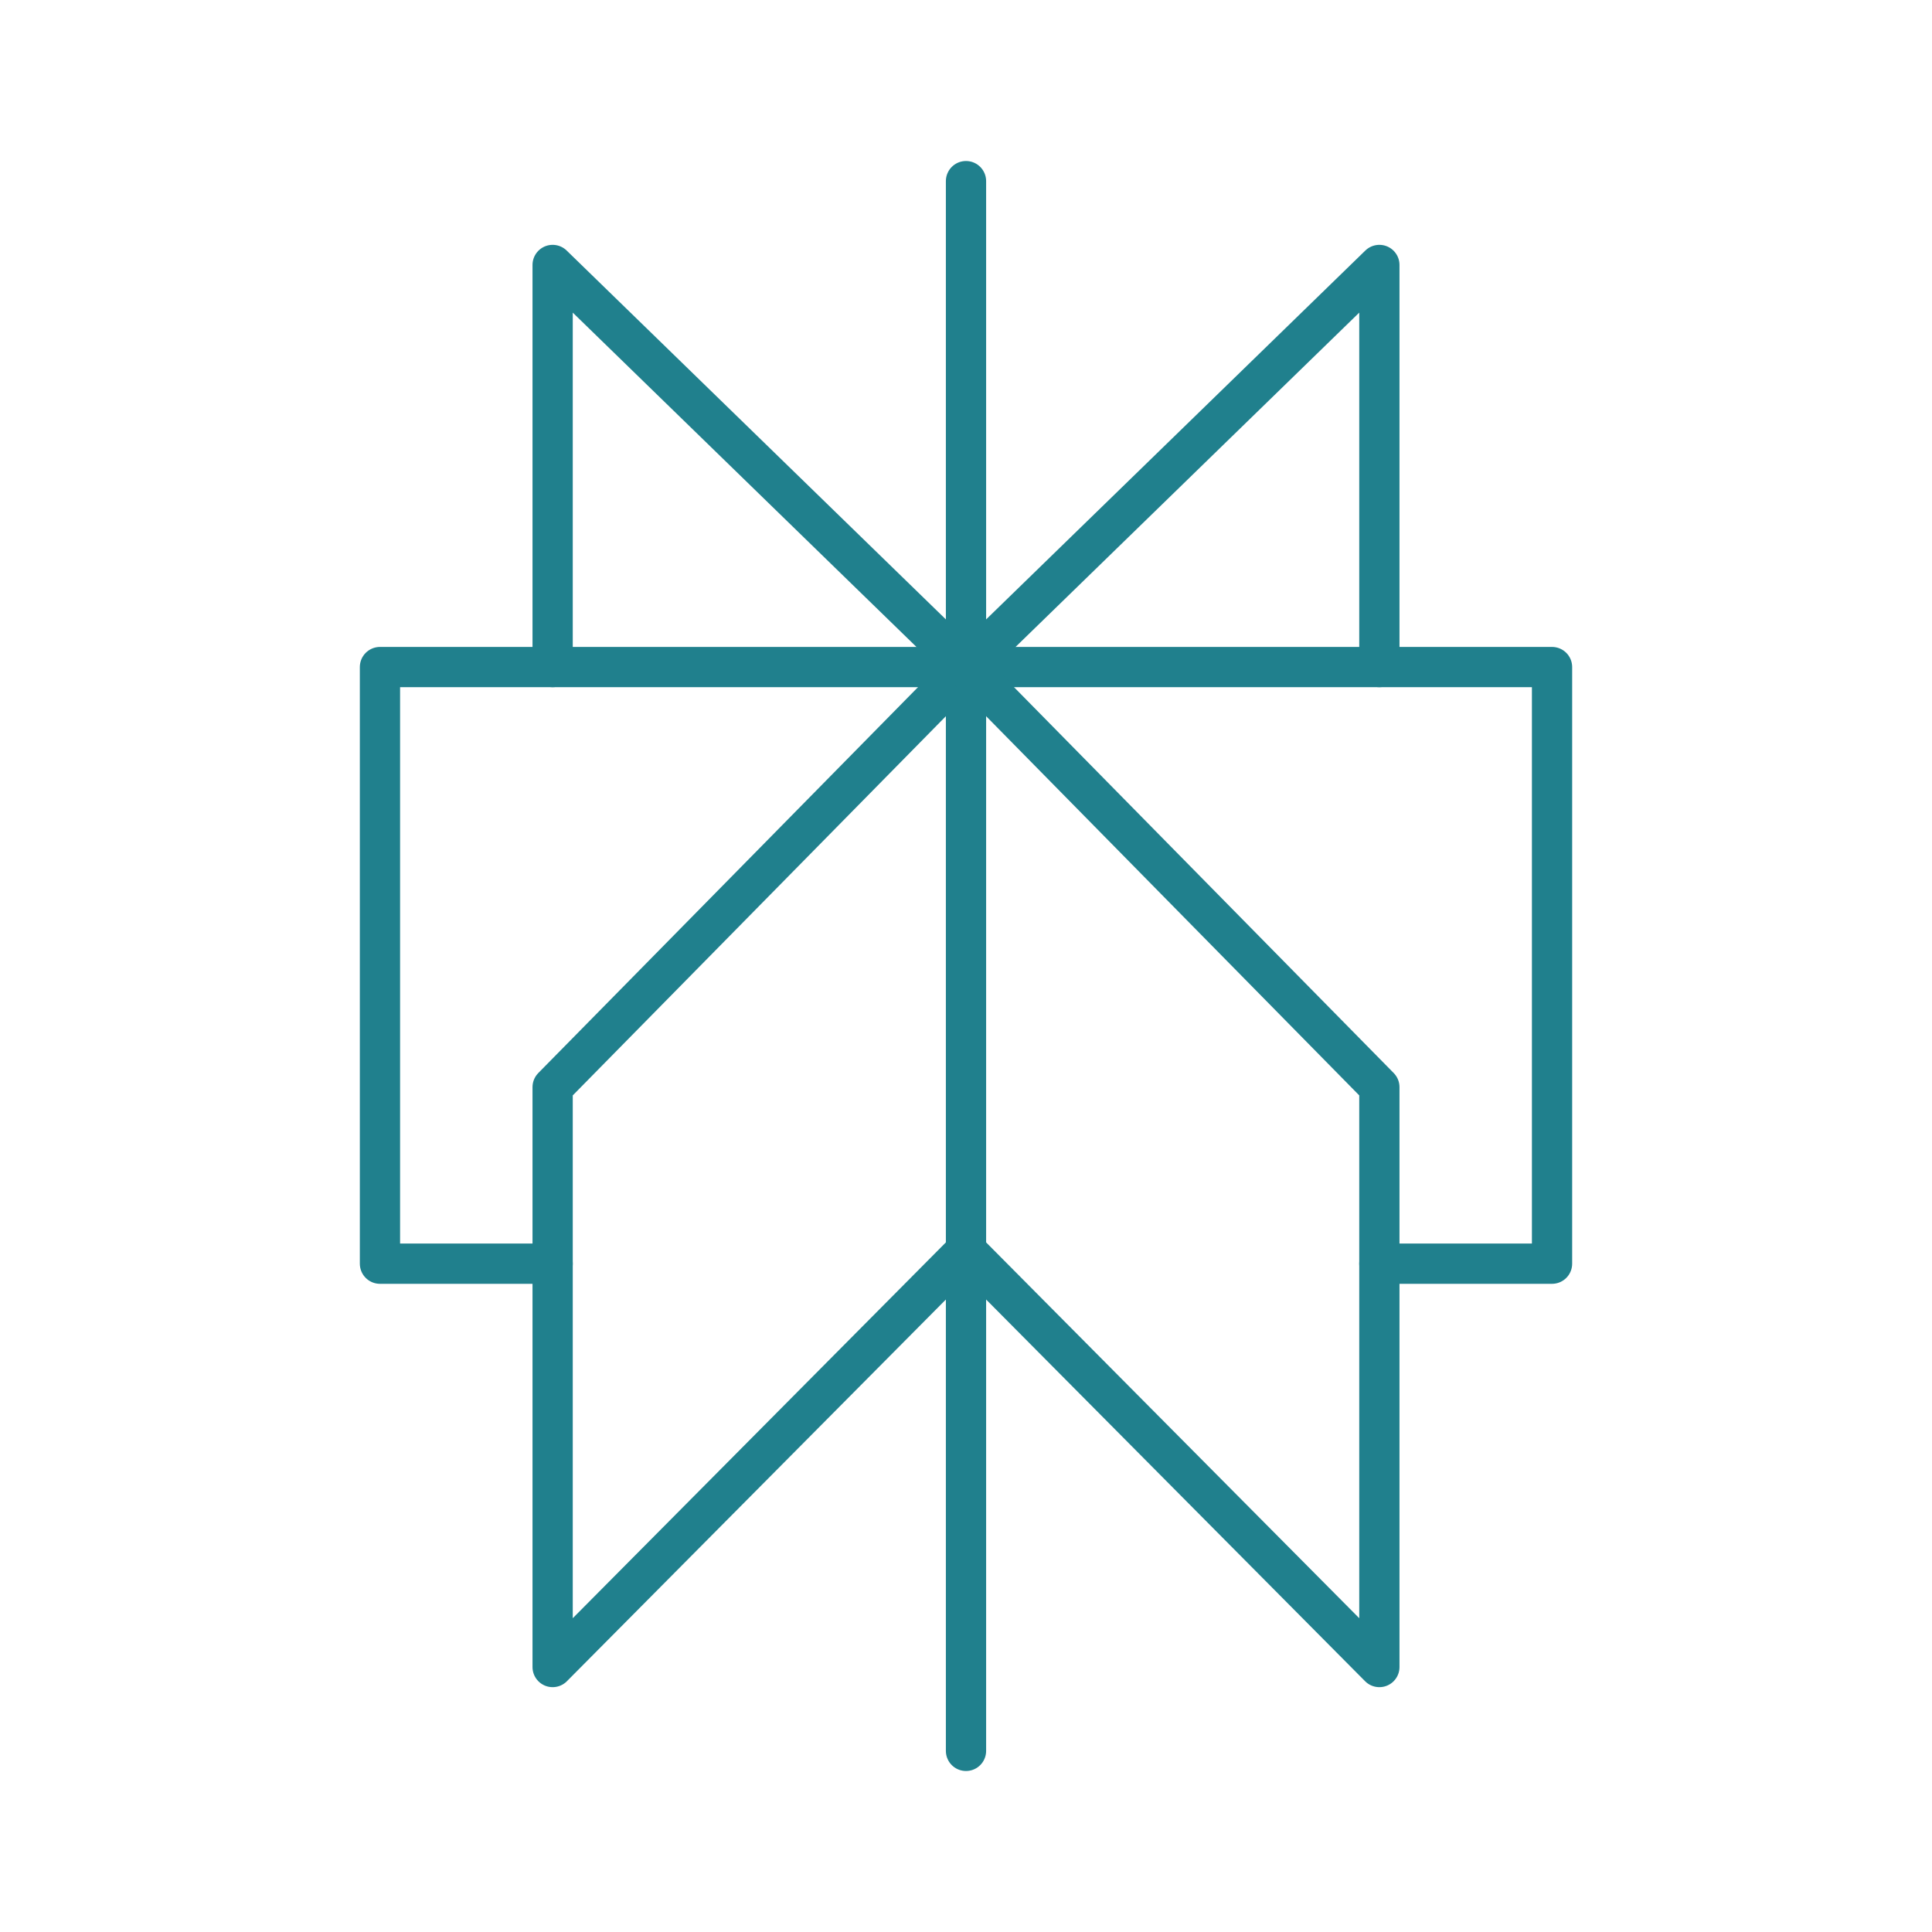
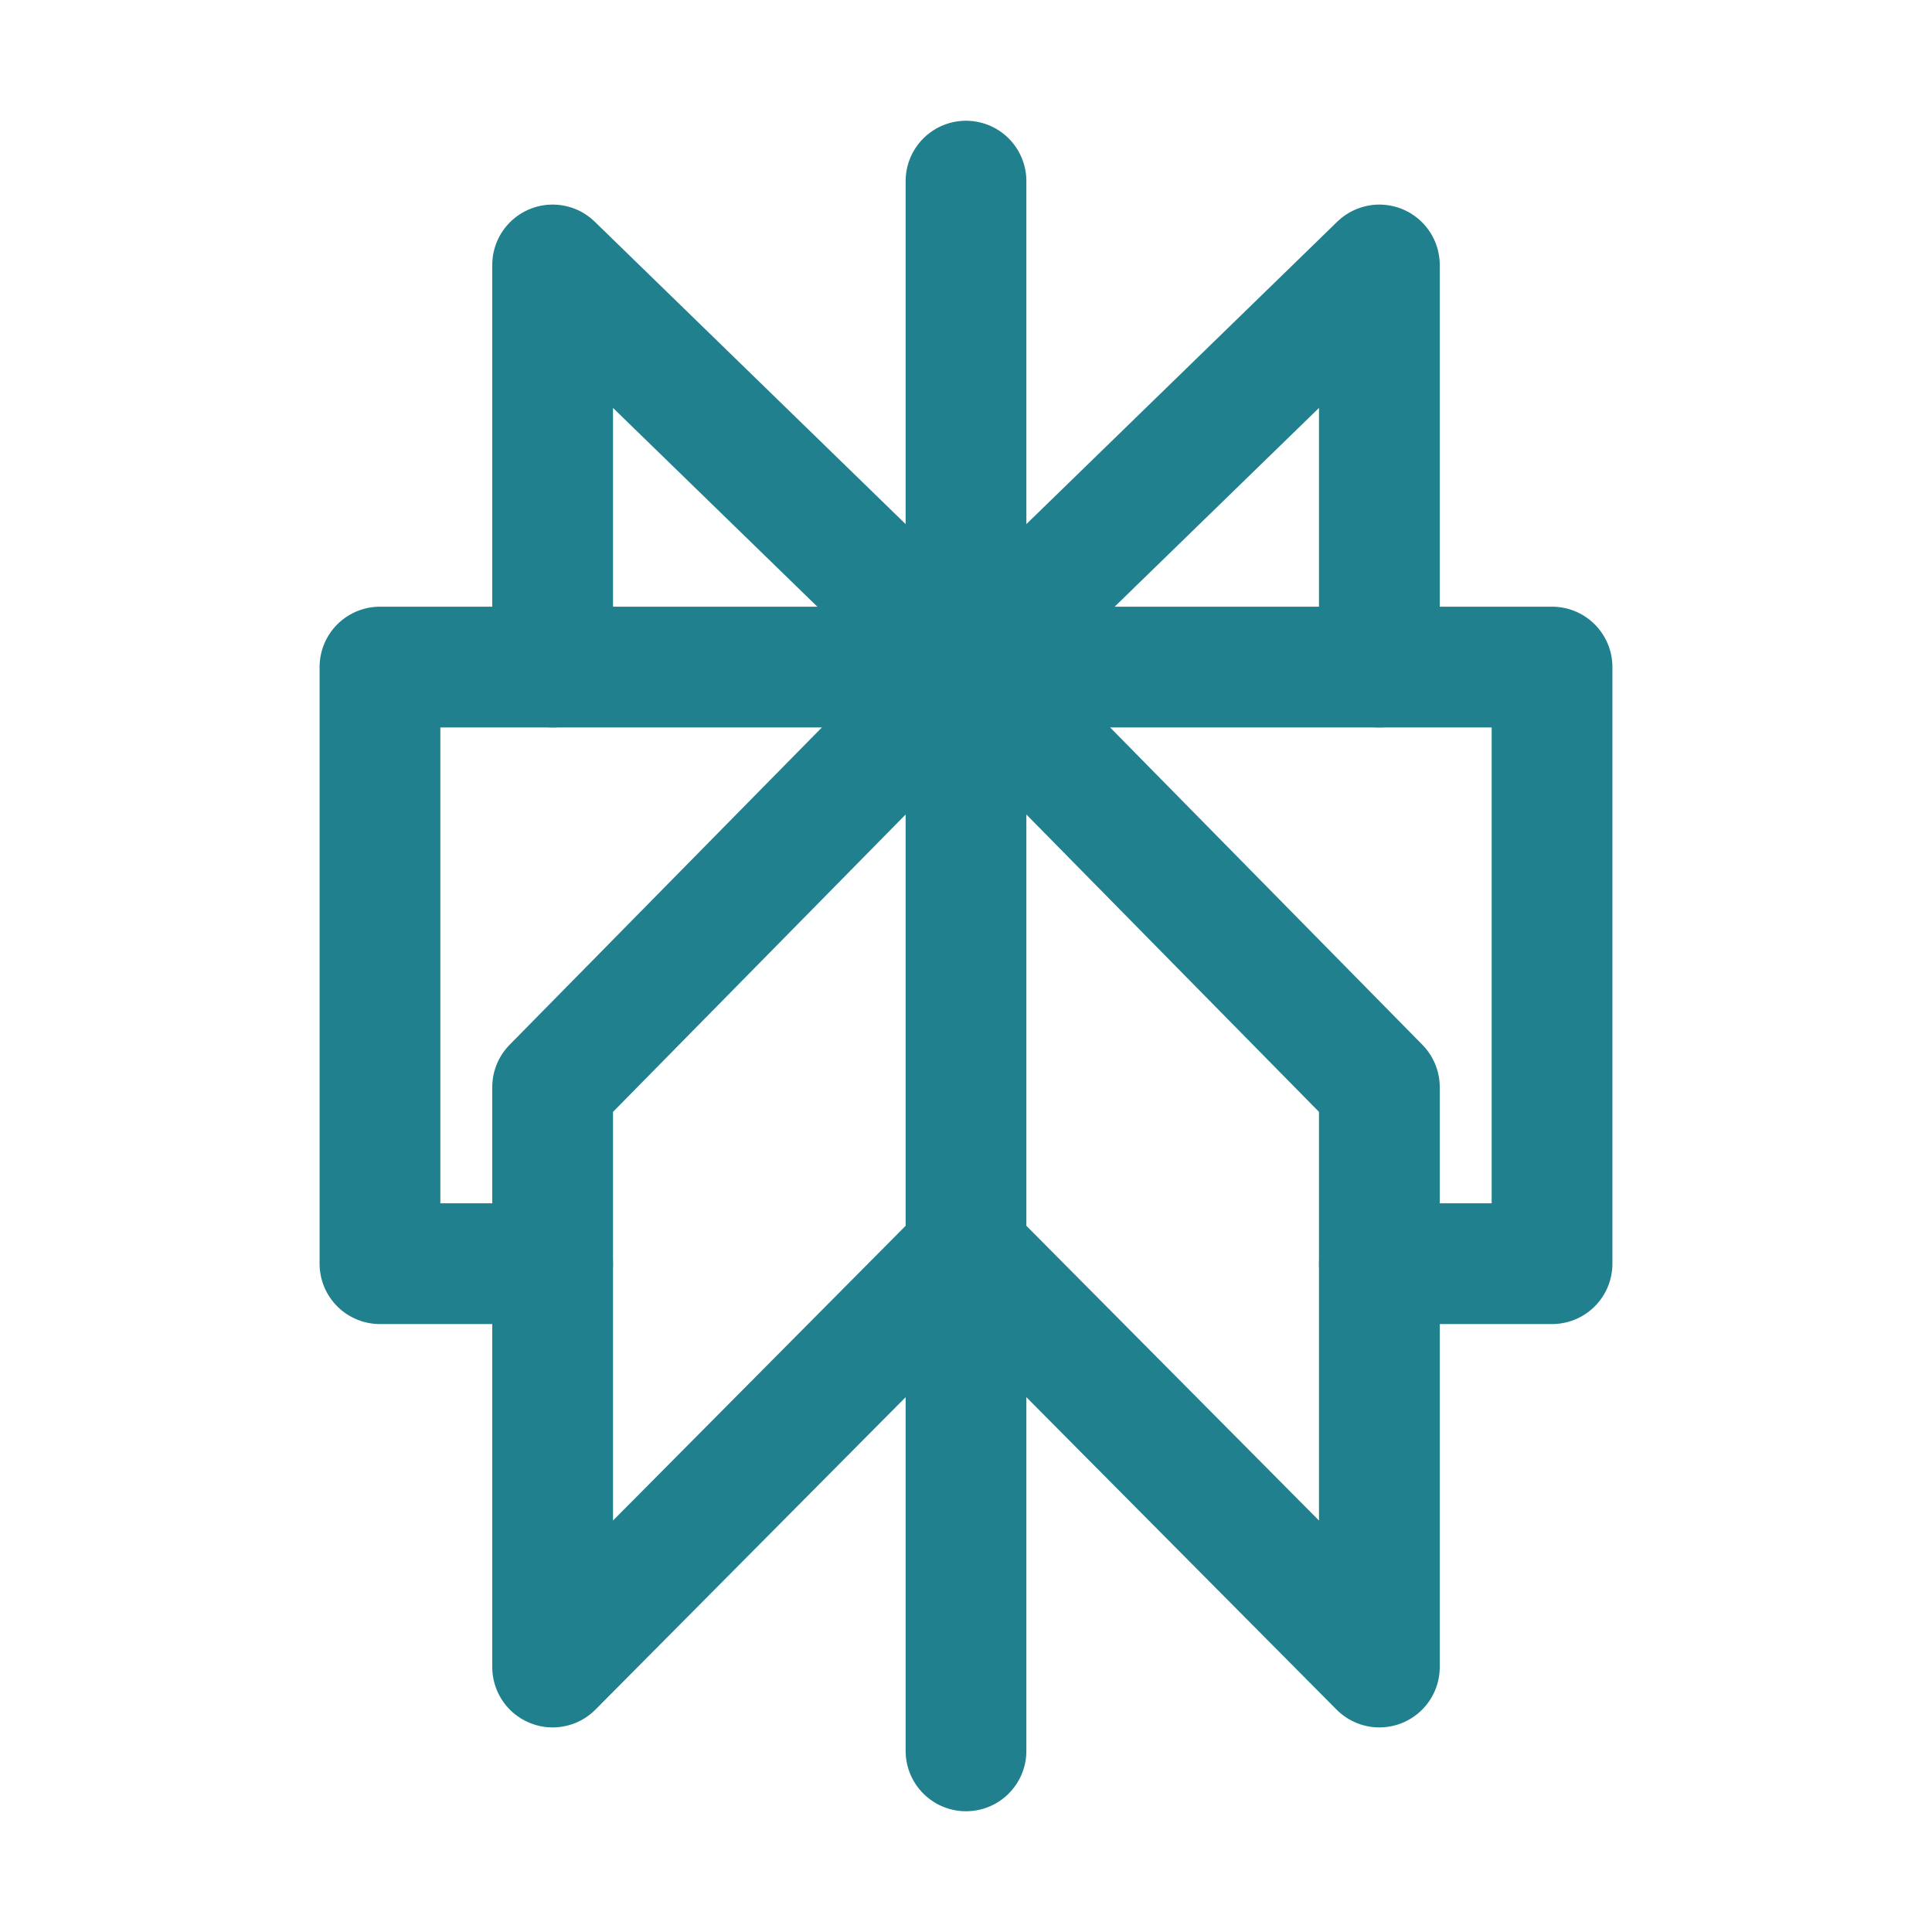
<svg xmlns="http://www.w3.org/2000/svg" viewBox="0 0 48 48">
-   <path fill="none" stroke="#20808d" stroke-linecap="round" stroke-linejoin="round" d="M24 4.5v39M13.73 16.573v-9.99L24 16.573m0 14.5L13.73 41.417V27.01L24 16.573m0 0l10.27-9.99v9.99" />
-   <path fill="none" stroke="#20808d" stroke-linecap="round" stroke-linejoin="round" d="M13.73 31.396H9.44V16.573h29.12v14.823h-4.29" />
-   <path fill="none" stroke="#20808d" stroke-linecap="round" stroke-linejoin="round" d="M24 16.573L34.27 27.01v14.407L24 31.073" />
+   <path fill="none" stroke="#20808d" stroke-width="3" stroke-linecap="round" stroke-linejoin="round" d="M24 4.5v39M13.73 16.573v-9.99L24 16.573m0 14.5L13.73 41.417V27.01L24 16.573m0 0l10.27-9.99v9.99" />
+   <path fill="none" stroke="#20808d" stroke-width="3" stroke-linecap="round" stroke-linejoin="round" d="M13.73 31.396H9.44V16.573h29.12v14.823h-4.29" />
+   <path fill="none" stroke="#20808d" stroke-width="3" stroke-linecap="round" stroke-linejoin="round" d="M24 16.573L34.27 27.01v14.407L24 31.073" />
</svg>
